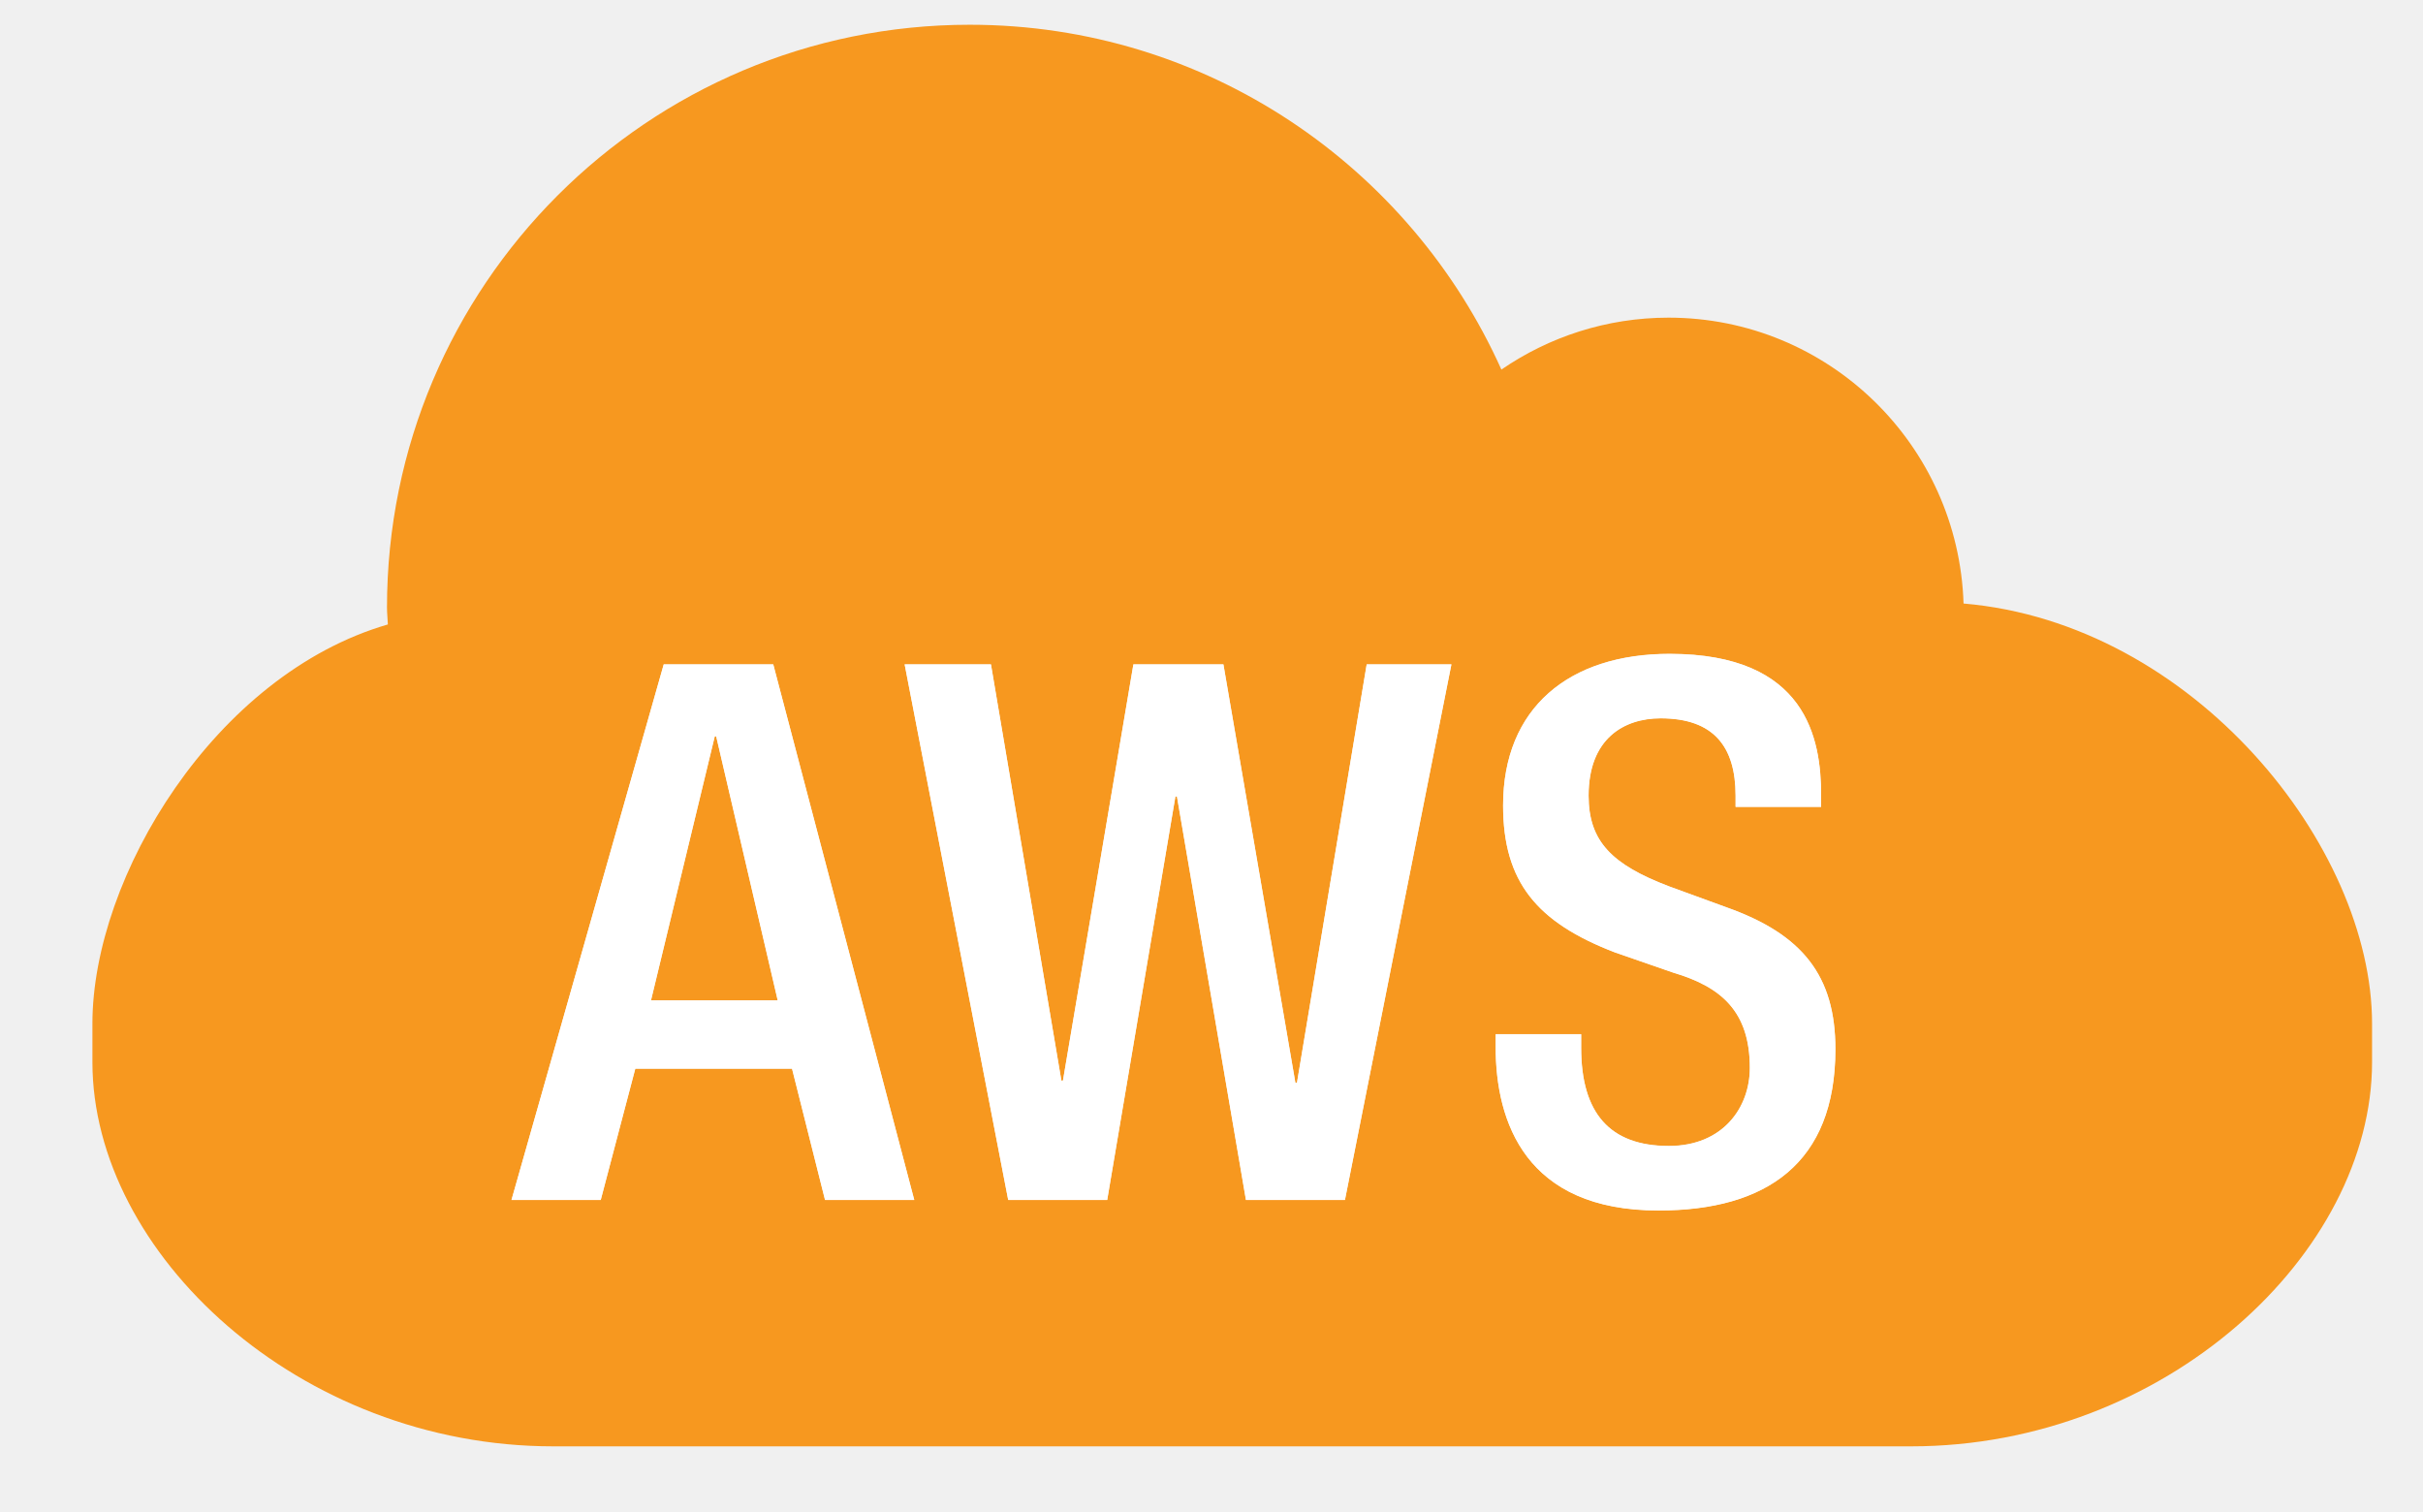
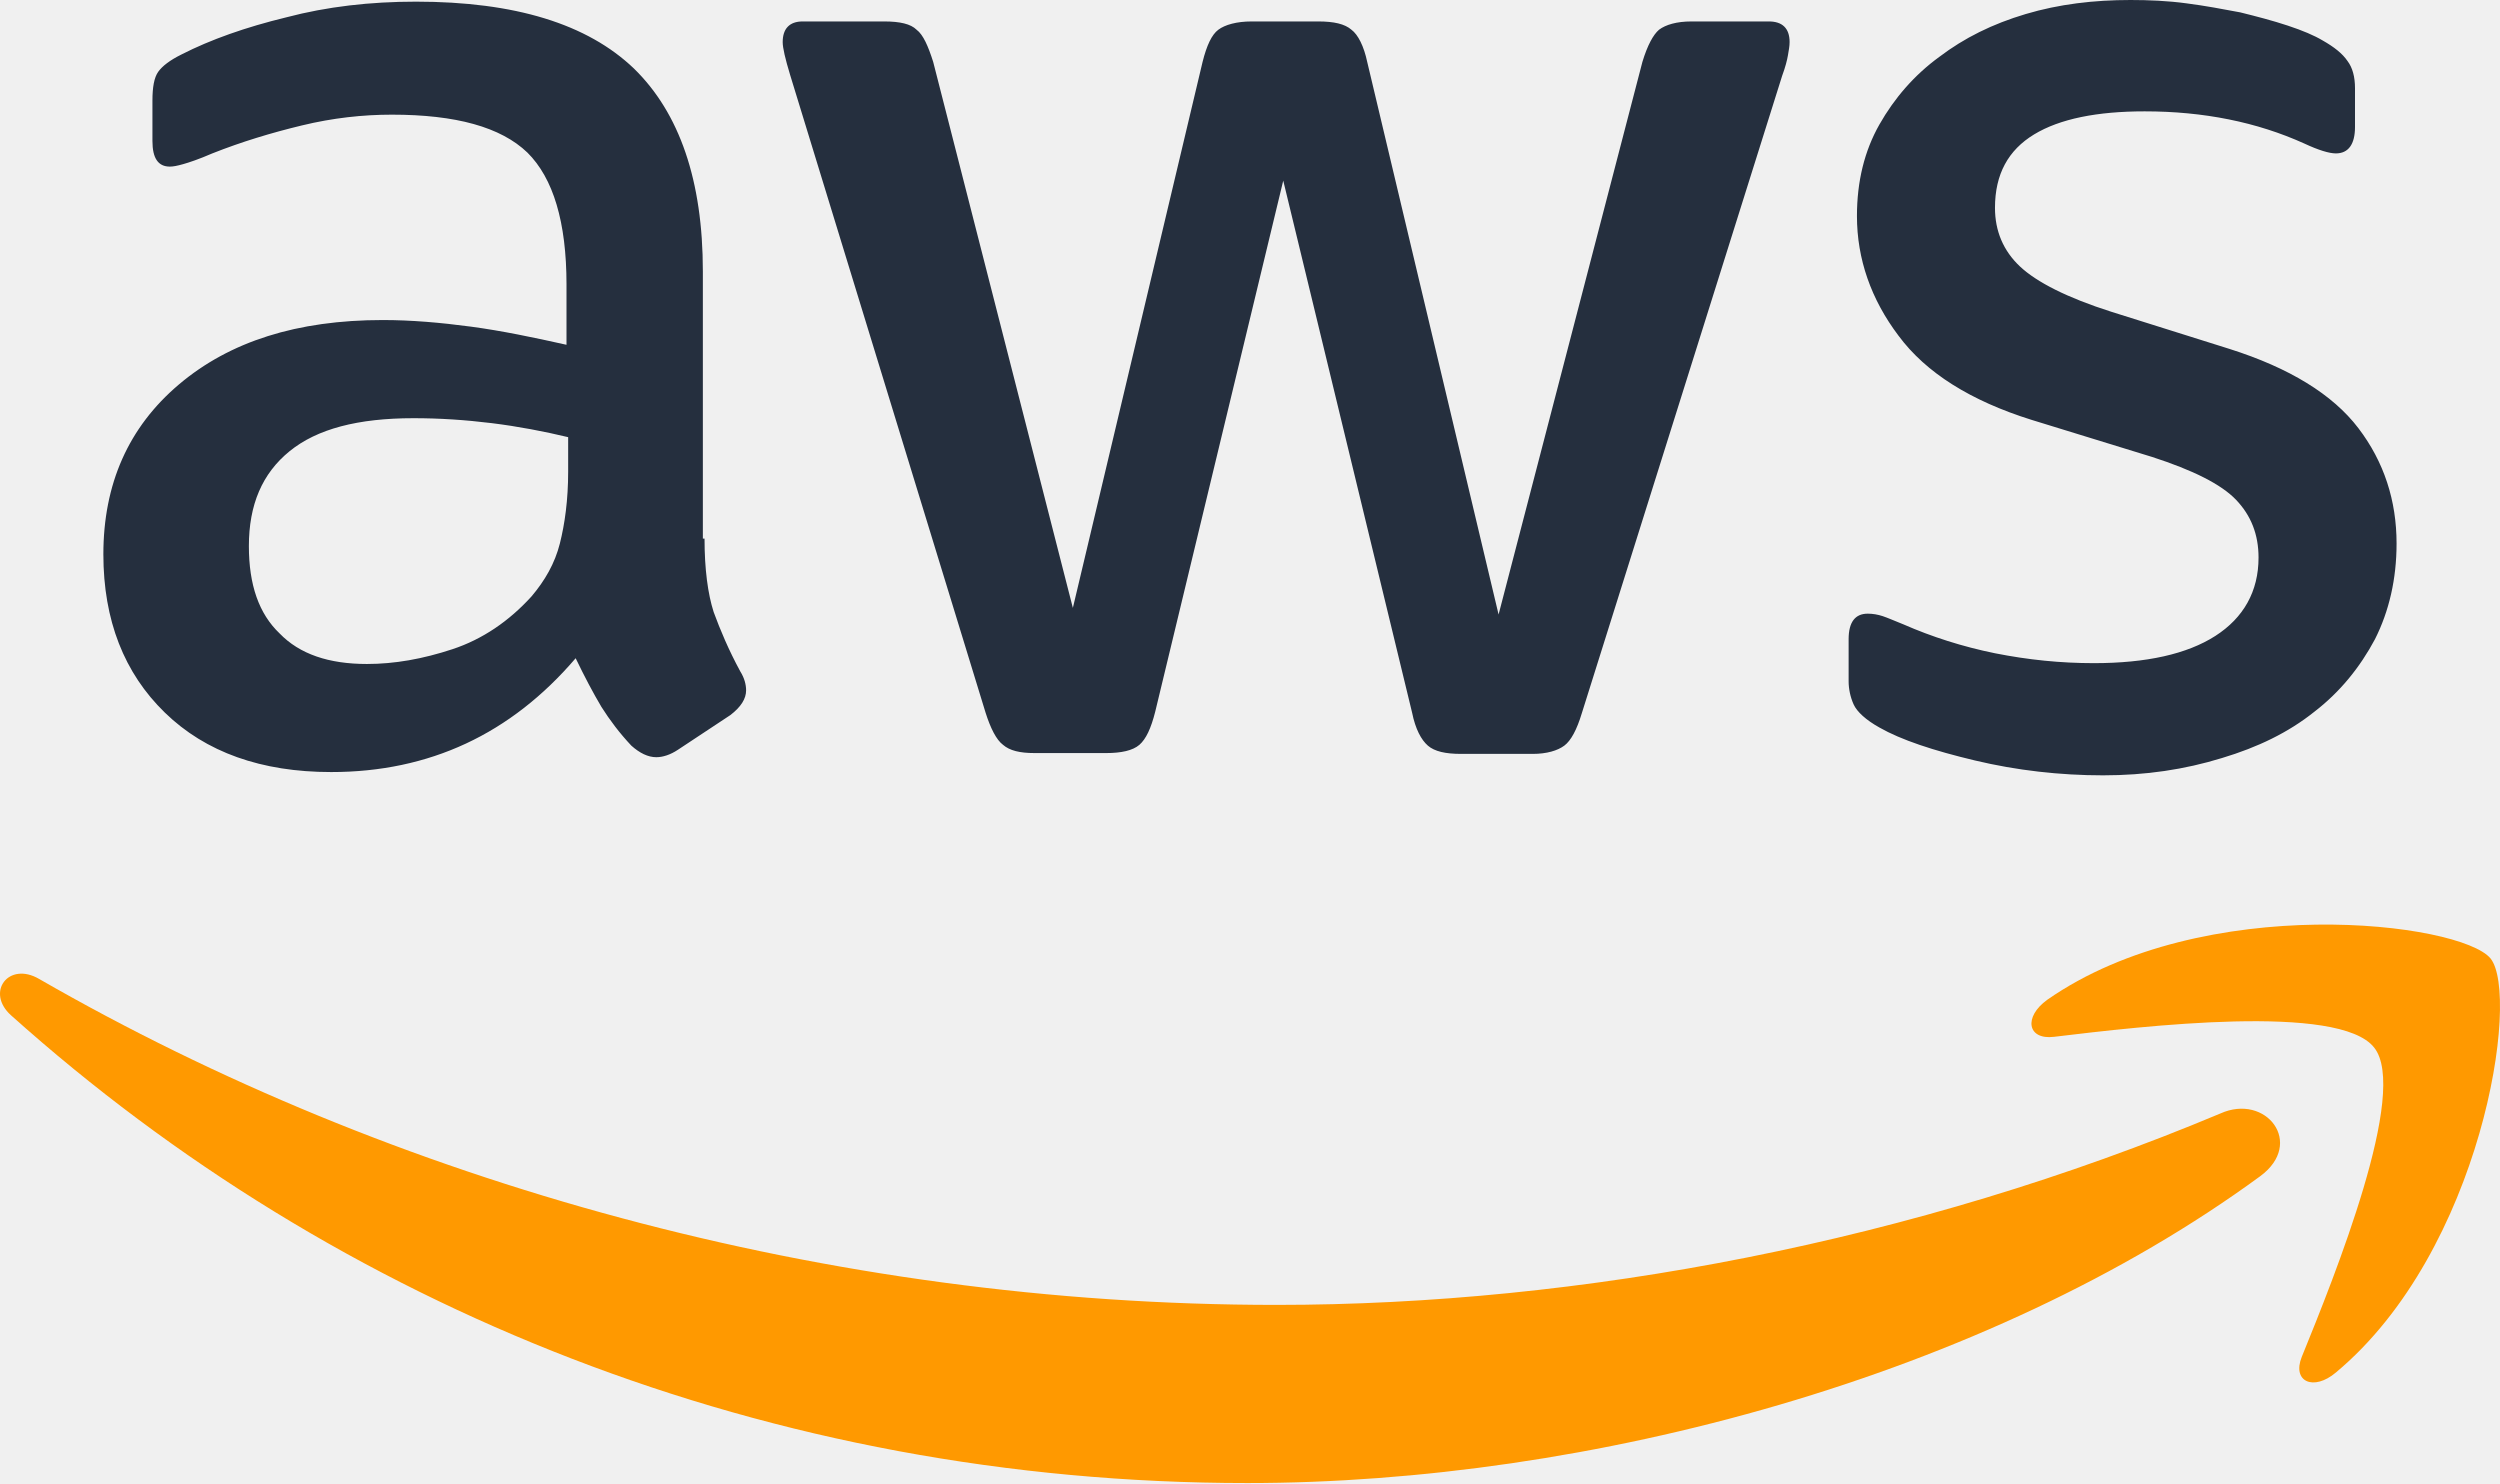
- <svg xmlns="http://www.w3.org/2000/svg" enable-background="new 0 0 70 70" version="1.1" viewBox="14.7 23 42 26.2" xml:space="preserve">
-   <polygon points="27.09 35.764 25.984 40.34 28.182 40.34 27.115 35.764" fill="#F7981F" />
-   <path d="m16.302 40.744v0.666c0 3.311 3.579 6.66 7.991 6.66h23.533c4.412 0 7.991-3.35 7.991-6.66v-0.666c0-3.078-3.098-6.943-7.081-7.283-0.089-2.752-2.342-4.955-5.113-4.955-1.076 0-2.074 0.334-2.898 0.9-1.58-3.52-5.107-5.977-9.216-5.977-5.579 0-10.101 4.521-10.101 10.102 0 0.1 0.012 0.195 0.015 0.293-2.993 0.867-5.121 4.371-5.121 6.92zm12.699 3.055l-0.572-2.275h-2.717l-0.599 2.275h-1.547l2.639-9.283h1.898l2.444 9.283h-1.546zm9.012 0h-1.716l-1.196-6.994h-0.026l-1.183 6.994h-1.716l-1.795-9.283h1.496l1.221 7.215h0.027l1.221-7.215h1.561l1.248 7.254h0.026l1.209-7.254h1.469l-1.846 9.283zm5.433 0.181c-2.301 0-2.821-1.533-2.821-2.834v-0.221h1.482v0.234c0 1.131 0.494 1.703 1.521 1.703 0.936 0 1.403-0.664 1.403-1.354 0-0.975-0.493-1.404-1.325-1.65l-1.015-0.352c-1.353-0.52-1.937-1.221-1.937-2.547 0-1.691 1.144-2.627 2.886-2.627 2.379 0 2.626 1.482 2.626 2.443v0.209h-1.482v-0.195c0-0.846-0.377-1.34-1.3-1.34-0.637 0-1.248 0.352-1.248 1.34 0 0.793 0.403 1.195 1.392 1.572l1 0.365c1.313 0.467 1.886 1.184 1.886 2.457 1e-3 1.979-1.196 2.797-3.068 2.797z" fill="#F7981F" />
-   <path d="m26.205 34.516l-2.639 9.283h1.547l0.599-2.275h2.717l0.572 2.275h1.547l-2.444-9.283h-1.899zm-0.221 5.824l1.105-4.576h0.025l1.066 4.576h-2.196z" fill="#fff" />
-   <polygon points="37.181 41.77 37.154 41.77 35.906 34.516 34.346 34.516 33.125 41.73 33.098 41.73 31.877 34.516 30.381 34.516 32.176 43.799 33.892 43.799 35.074 36.805 35.101 36.805 36.297 43.799 38.013 43.799 39.858 34.516 38.39 34.516" fill="#fff" />
-   <path d="m44.629 38.729l-1-0.365c-0.988-0.377-1.392-0.779-1.392-1.572 0-0.988 0.611-1.34 1.248-1.34 0.923 0 1.3 0.494 1.3 1.34v0.195h1.482v-0.209c0-0.961-0.247-2.443-2.626-2.443-1.742 0-2.886 0.936-2.886 2.627 0 1.326 0.584 2.027 1.937 2.547l1.015 0.352c0.832 0.246 1.325 0.676 1.325 1.65 0 0.689-0.468 1.354-1.403 1.354-1.027 0-1.521-0.572-1.521-1.703v-0.234h-1.482v0.221c0 1.301 0.521 2.834 2.821 2.834 1.872 0 3.068-0.818 3.068-2.795 0-1.276-0.573-1.993-1.886-2.459z" fill="#fff" />
+ <svg xmlns="http://www.w3.org/2000/svg" width="118" height="70" viewBox="0 0 118 70" fill="none">
+   <path d="M33.254 25.423C33.254 26.863 33.41 28.031 33.685 28.888C33.999 29.744 34.392 30.678 34.941 31.691C35.137 32.002 35.216 32.314 35.216 32.586C35.216 32.975 34.98 33.365 34.47 33.754L31.998 35.389C31.645 35.623 31.291 35.74 30.977 35.74C30.585 35.74 30.192 35.545 29.8 35.195C29.25 34.611 28.78 33.988 28.387 33.365C27.995 32.703 27.602 31.963 27.171 31.068C24.109 34.65 20.263 36.441 15.632 36.441C12.336 36.441 9.706 35.506 7.783 33.637C5.86 31.769 4.879 29.277 4.879 26.162C4.879 22.853 6.056 20.167 8.45 18.142C10.844 16.118 14.023 15.106 18.066 15.106C19.4 15.106 20.773 15.223 22.226 15.417C23.678 15.612 25.169 15.923 26.739 16.274V13.432C26.739 10.473 26.111 8.409 24.894 7.202C23.638 5.996 21.519 5.412 18.497 5.412C17.124 5.412 15.711 5.567 14.259 5.918C12.807 6.268 11.394 6.696 10.02 7.241C9.392 7.514 8.921 7.67 8.647 7.747C8.372 7.825 8.176 7.864 8.019 7.864C7.469 7.864 7.195 7.475 7.195 6.657V4.75C7.195 4.127 7.273 3.66 7.469 3.387C7.665 3.115 8.019 2.842 8.568 2.57C9.942 1.869 11.59 1.285 13.513 0.818C15.436 0.311 17.477 0.078 19.635 0.078C24.306 0.078 27.72 1.129 29.918 3.231C32.076 5.334 33.175 8.526 33.175 12.809V25.423H33.254ZM17.32 31.34C18.615 31.34 19.949 31.107 21.362 30.64C22.775 30.172 24.031 29.316 25.09 28.148C25.718 27.408 26.189 26.591 26.425 25.656C26.66 24.722 26.817 23.593 26.817 22.269V20.634C25.679 20.361 24.463 20.128 23.207 19.972C21.951 19.817 20.734 19.739 19.518 19.739C16.888 19.739 14.965 20.245 13.67 21.296C12.375 22.347 11.747 23.826 11.747 25.773C11.747 27.603 12.218 28.965 13.199 29.9C14.141 30.873 15.515 31.34 17.32 31.34V31.34ZM48.834 35.545C48.128 35.545 47.657 35.428 47.343 35.156C47.029 34.922 46.754 34.377 46.519 33.637L37.296 3.543C37.06 2.764 36.943 2.258 36.943 1.986C36.943 1.363 37.257 1.012 37.885 1.012H41.731C42.476 1.012 42.986 1.129 43.261 1.402C43.575 1.635 43.811 2.18 44.046 2.92L50.639 28.693L56.762 2.92C56.958 2.141 57.193 1.635 57.507 1.402C57.821 1.168 58.371 1.012 59.077 1.012H62.217C62.962 1.012 63.473 1.129 63.787 1.402C64.101 1.635 64.375 2.18 64.532 2.92L70.733 29.005L77.522 2.92C77.758 2.141 78.033 1.635 78.308 1.402C78.621 1.168 79.132 1.012 79.838 1.012H83.488C84.116 1.012 84.469 1.324 84.469 1.986C84.469 2.18 84.43 2.375 84.391 2.608C84.351 2.842 84.273 3.154 84.116 3.582L74.658 33.676C74.422 34.455 74.147 34.961 73.834 35.195C73.519 35.428 73.009 35.584 72.342 35.584H68.967C68.221 35.584 67.711 35.467 67.397 35.195C67.083 34.922 66.808 34.416 66.651 33.637L60.569 8.526L54.525 33.598C54.328 34.377 54.093 34.883 53.779 35.156C53.465 35.428 52.916 35.545 52.209 35.545H48.834V35.545ZM99.265 36.596C97.224 36.596 95.183 36.363 93.221 35.895C91.258 35.428 89.728 34.922 88.707 34.338C88.08 33.988 87.648 33.598 87.491 33.248C87.334 32.898 87.255 32.508 87.255 32.158V30.172C87.255 29.355 87.569 28.965 88.158 28.965C88.394 28.965 88.629 29.005 88.865 29.082C89.1 29.16 89.453 29.316 89.846 29.472C91.18 30.056 92.632 30.523 94.163 30.834C95.733 31.146 97.263 31.301 98.833 31.301C101.305 31.301 103.228 30.873 104.563 30.017C105.897 29.16 106.603 27.914 106.603 26.318C106.603 25.228 106.25 24.333 105.544 23.593C104.837 22.853 103.503 22.191 101.58 21.568L95.889 19.817C93.025 18.921 90.905 17.597 89.61 15.845C88.315 14.132 87.648 12.225 87.648 10.2C87.648 8.565 88.001 7.125 88.707 5.879C89.414 4.633 90.356 3.543 91.533 2.686C92.711 1.791 94.045 1.129 95.615 0.662C97.185 0.195 98.833 0 100.56 0C101.423 0 102.326 0.039 103.189 0.156C104.092 0.273 104.916 0.428 105.74 0.584C106.525 0.779 107.271 0.973 107.977 1.207C108.684 1.44 109.233 1.674 109.625 1.908C110.175 2.219 110.567 2.531 110.803 2.881C111.038 3.192 111.156 3.621 111.156 4.166V5.996C111.156 6.813 110.842 7.241 110.253 7.241C109.939 7.241 109.429 7.086 108.762 6.774C106.525 5.762 104.013 5.256 101.227 5.256C98.99 5.256 97.224 5.606 96.007 6.346C94.791 7.086 94.163 8.215 94.163 9.811C94.163 10.901 94.555 11.835 95.34 12.575C96.125 13.315 97.577 14.055 99.657 14.716L105.23 16.468C108.056 17.364 110.096 18.61 111.313 20.206C112.53 21.802 113.118 23.632 113.118 25.656C113.118 27.33 112.765 28.849 112.098 30.172C111.391 31.496 110.45 32.664 109.233 33.598C108.016 34.572 106.564 35.273 104.877 35.779C103.111 36.324 101.266 36.596 99.265 36.596V36.596Z" fill="#252F3E" />
+   <path fill-rule="evenodd" clip-rule="evenodd" d="M106.682 55.517C93.77 64.978 75.011 70 58.881 70C36.276 70 15.907 61.708 0.523 47.925C-0.694 46.835 0.405 45.356 1.857 46.212C18.497 55.79 39.023 61.591 60.255 61.591C74.579 61.591 90.317 58.632 104.798 52.558C106.957 51.585 108.801 53.96 106.682 55.517V55.517Z" fill="#FF9900" />
+   <path fill-rule="evenodd" clip-rule="evenodd" d="M112.059 49.444C110.41 47.342 101.148 48.432 96.949 48.938C95.693 49.093 95.497 48.003 96.635 47.186C104.013 42.047 116.14 43.526 117.553 45.239C118.966 46.991 117.161 59.021 110.253 64.783C109.194 65.678 108.173 65.211 108.644 64.043C110.214 60.189 113.707 51.507 112.059 49.444V49.444Z" fill="#FF9900" />
</svg>
